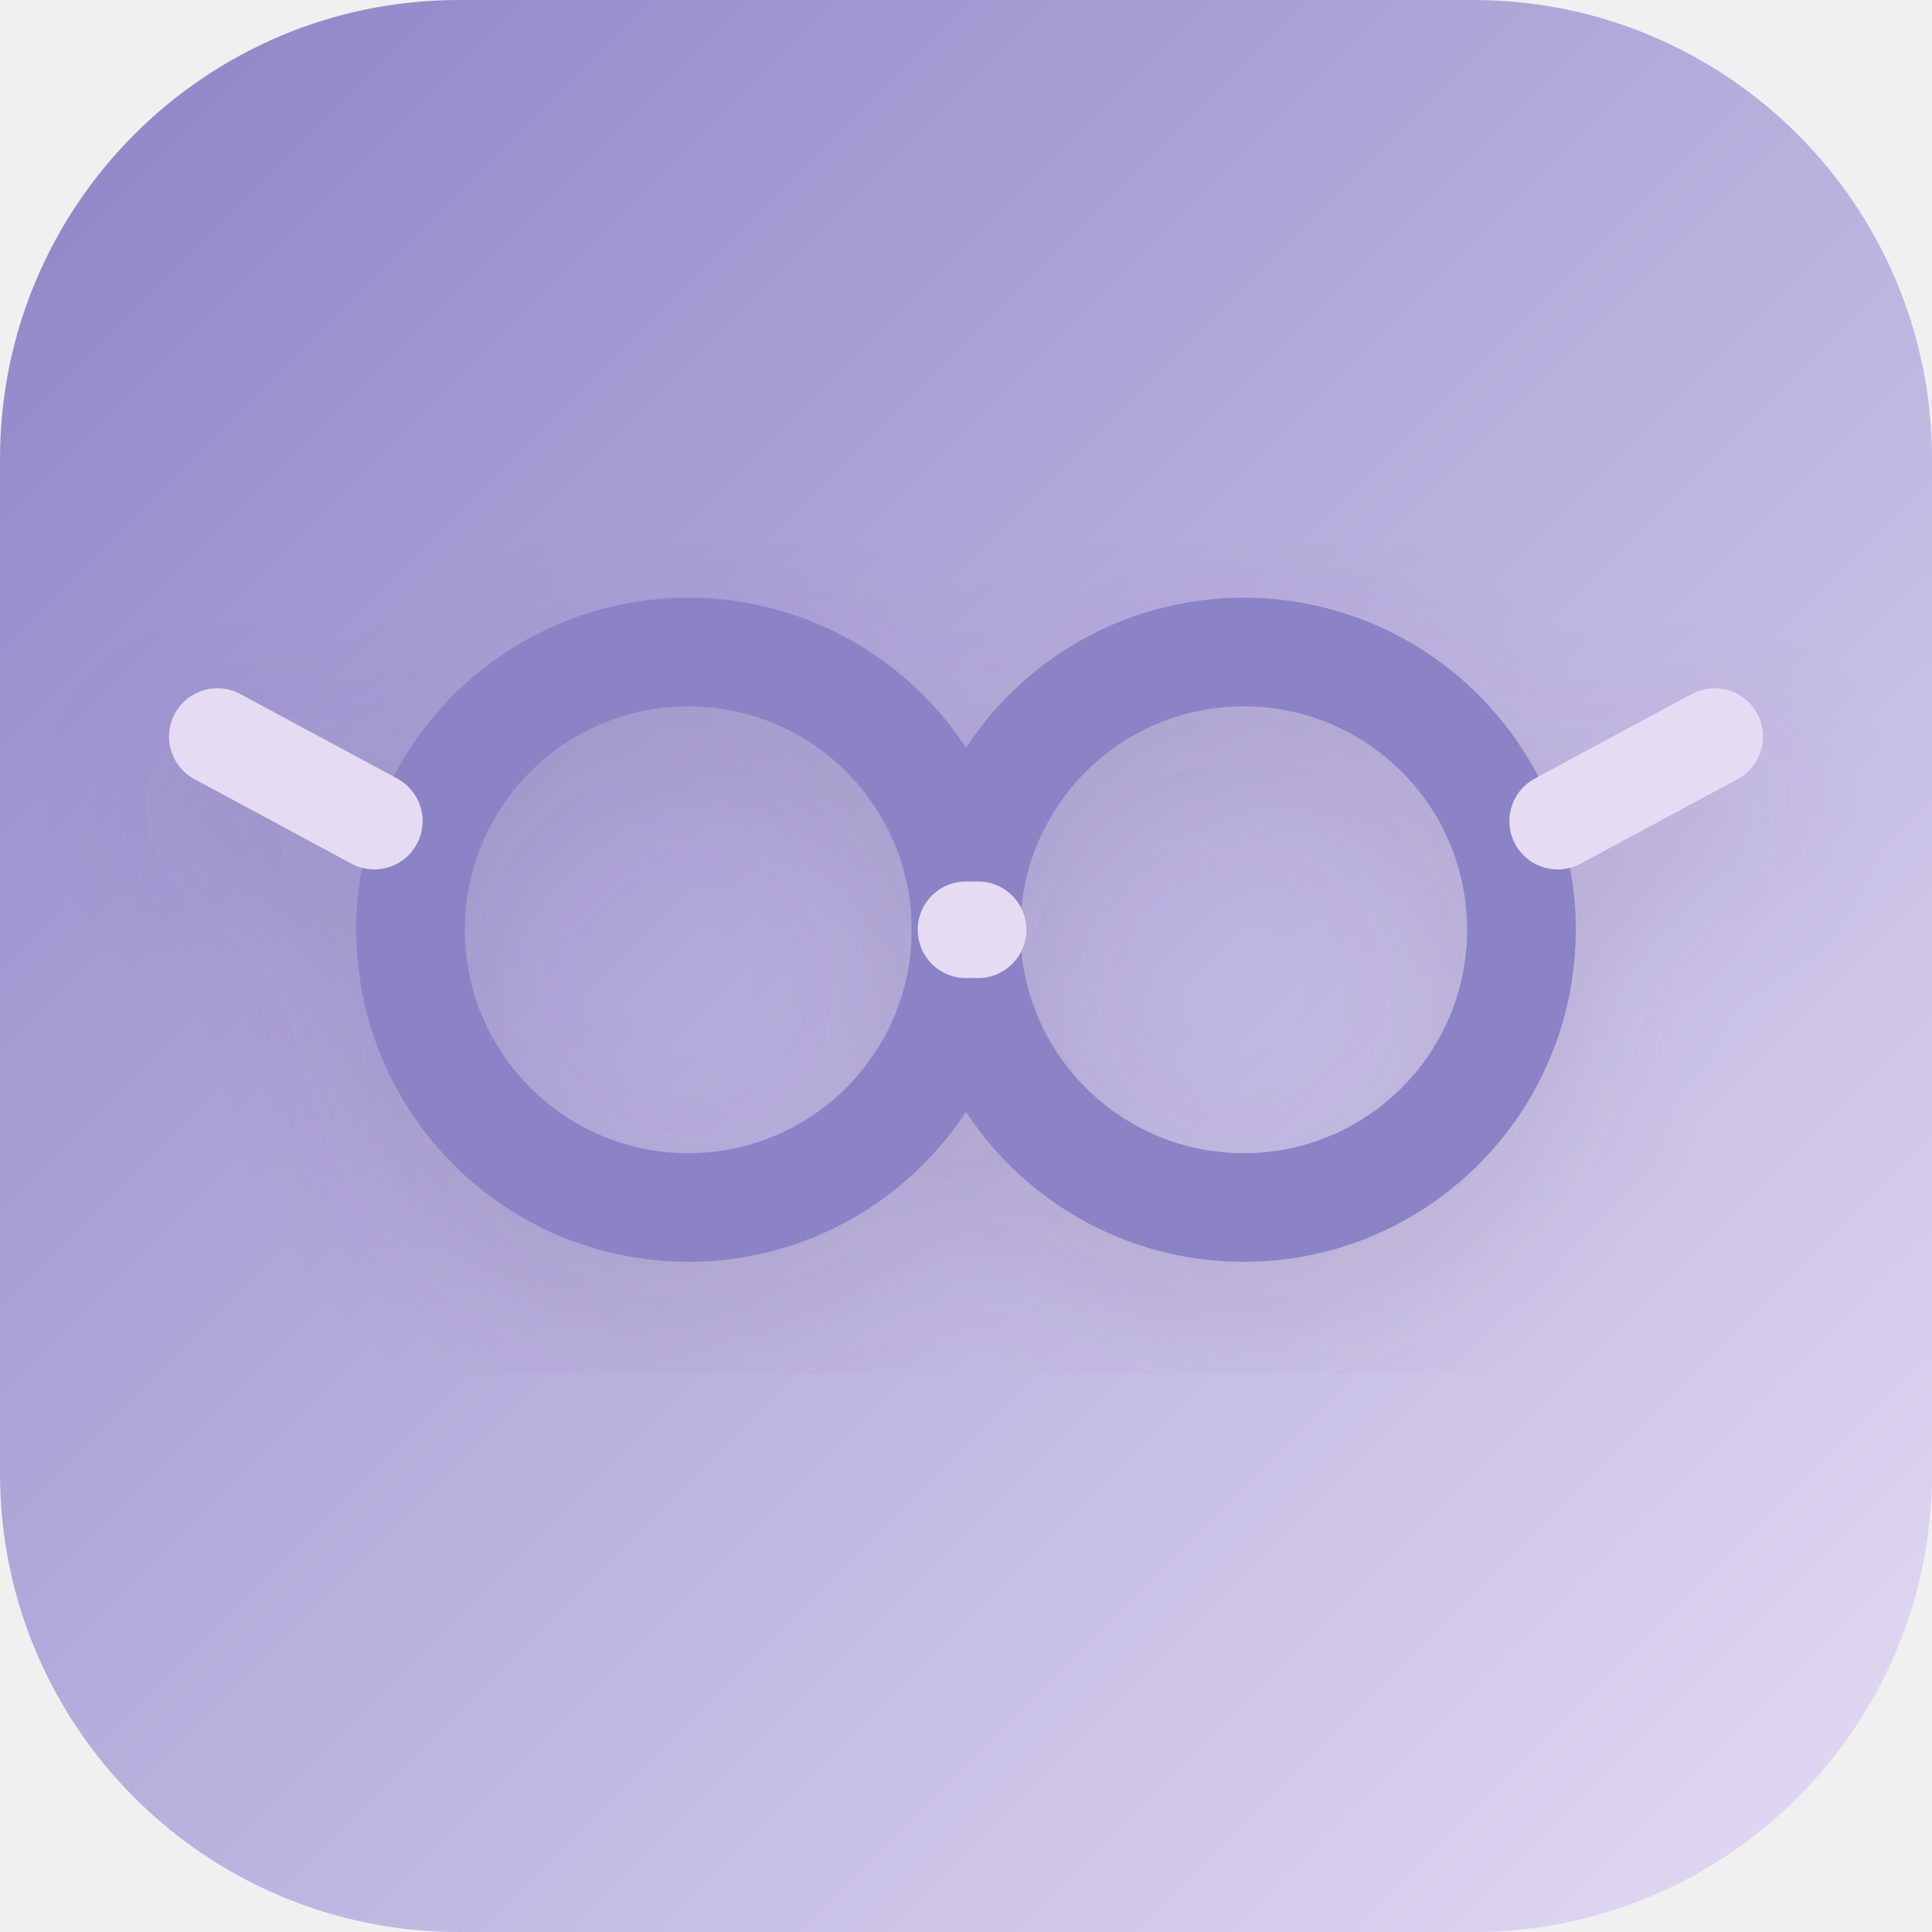
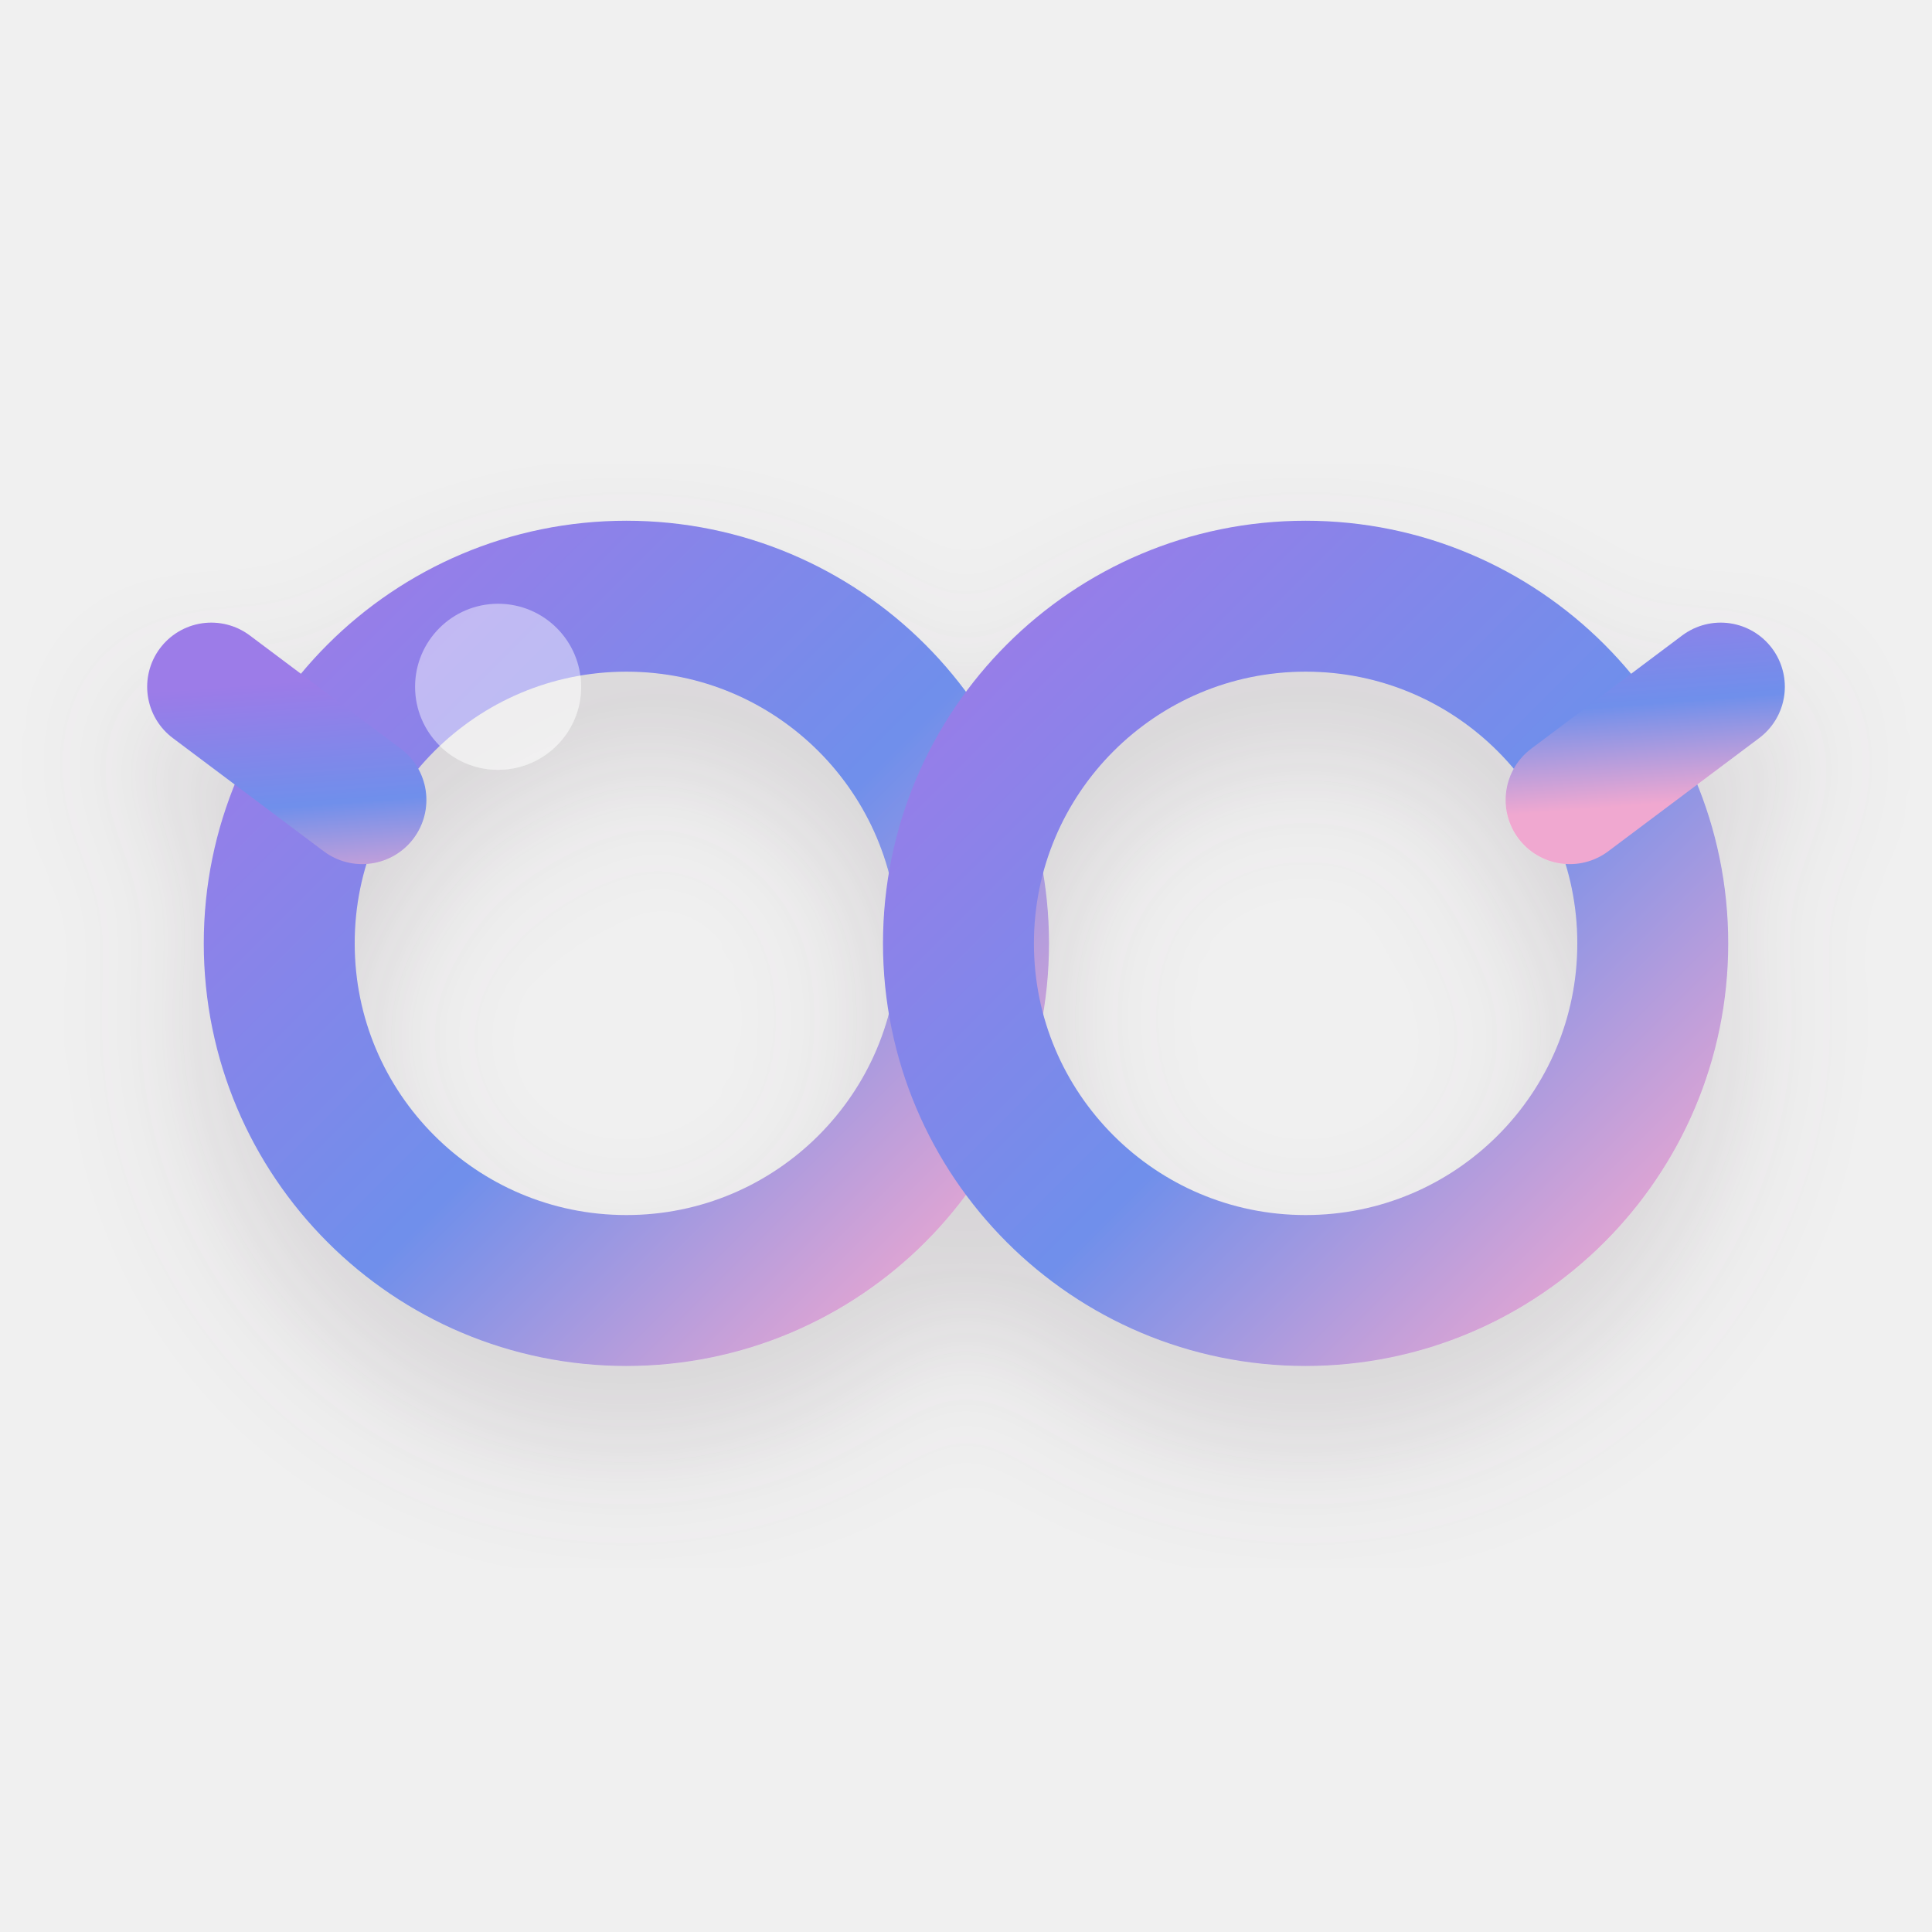
- <svg xmlns="http://www.w3.org/2000/svg" viewBox="0 0 160 160">
+ <svg xmlns="http://www.w3.org/2000/svg" viewBox="0 0 256 256">
  <defs>
-     <linearGradient id="bg" x1="0" y1="0" x2="1" y2="1">
-       <stop offset="0" stop-color="#8b83c6" />
-       <stop offset="1" stop-color="#e5dcf4" />
+     <linearGradient id="g" x1="0" y1="0" x2="1" y2="1">
+       <stop offset="0" stop-color="#9c7be8" />
+       <stop offset=".55" stop-color="#6f8feb" />
+       <stop offset="1" stop-color="#f0a8d0" />
    </linearGradient>
-     <filter id="sh" x="-30%" y="-30%" width="160%" height="160%">
-       <feDropShadow dx="0" dy="5" stdDeviation="6" flood-color="#67576e" flood-opacity=".16" />
-     </filter>
-     <filter id="soft" x="-30%" y="-30%" width="160%" height="160%">
-       <feGaussianBlur stdDeviation="2" />
+     <linearGradient id="h" x1="0" y1="0" x2="0" y2="1">
+       <stop offset="0" stop-color="#fff" stop-opacity=".78" />
+       <stop offset=".45" stop-color="#fff" stop-opacity=".08" />
+       <stop offset="1" stop-color="#000" stop-opacity=".08" />
+     </linearGradient>
+     <filter id="s" x="-30%" y="-30%" width="160%" height="170%">
+       <feDropShadow dx="0" dy="10" stdDeviation="9" flood-color="#776b78" flood-opacity=".22" />
    </filter>
  </defs>
-   <rect width="160" height="160" rx="38" fill="url(#bg)" />
-   <g filter="url(#sh)">
-     <circle cx="57" cy="77" r="23" fill="none" stroke="#8b83c6" stroke-width="9" />
-     <circle cx="103" cy="77" r="23" fill="none" stroke="#8b83c6" stroke-width="9" />
-     <path d="M80 77h1M31 68l-13-7M129 68l13-7" stroke="#e5dcf4" stroke-width="8" stroke-linecap="round" />
+   <g filter="url(#s)">
+     <circle cx="83" cy="125" r="46" fill="none" stroke="url(#g)" stroke-width="20" />
+     <circle cx="173" cy="125" r="46" fill="none" stroke="url(#g)" stroke-width="20" />
+     <path d="M129 116h-2" stroke="url(#g)" stroke-width="20" stroke-linecap="round" />
+     <path d="M48 106L28 91M208 106l20-15" stroke="url(#g)" stroke-width="17" stroke-linecap="round" />
+     <circle cx="66" cy="91" r="11" fill="#fff" opacity=".45" />
  </g>
</svg>
